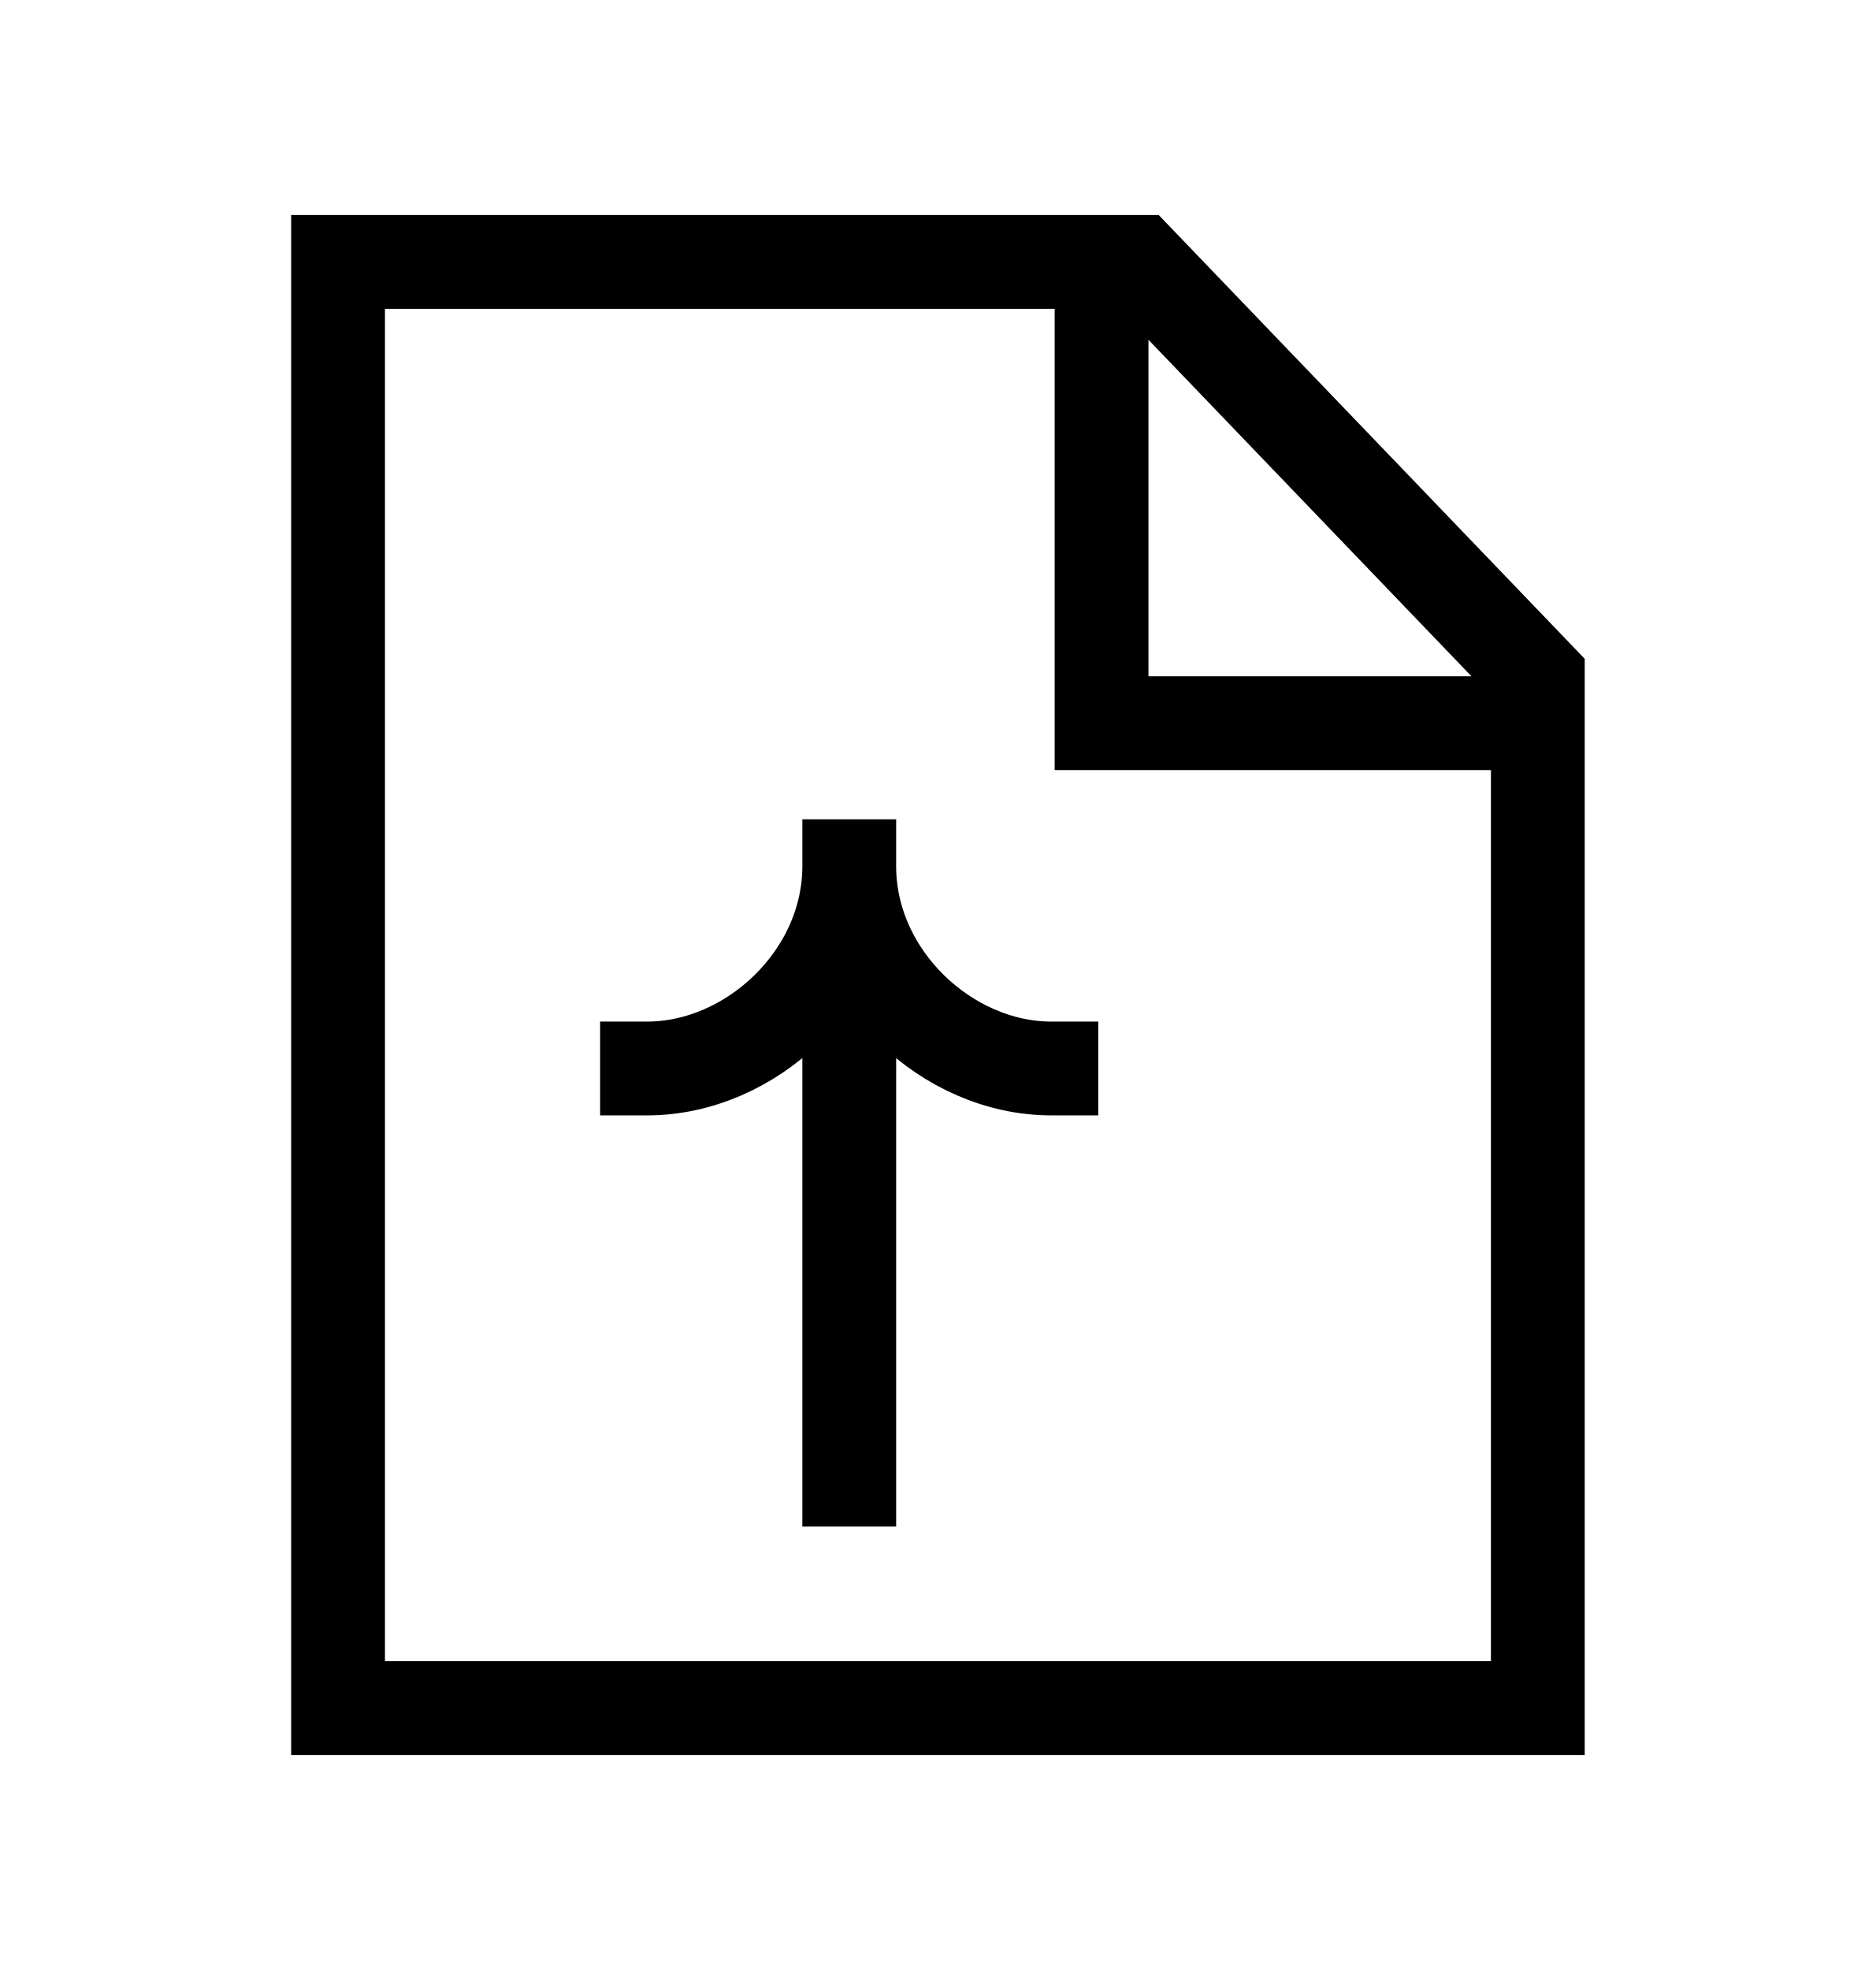
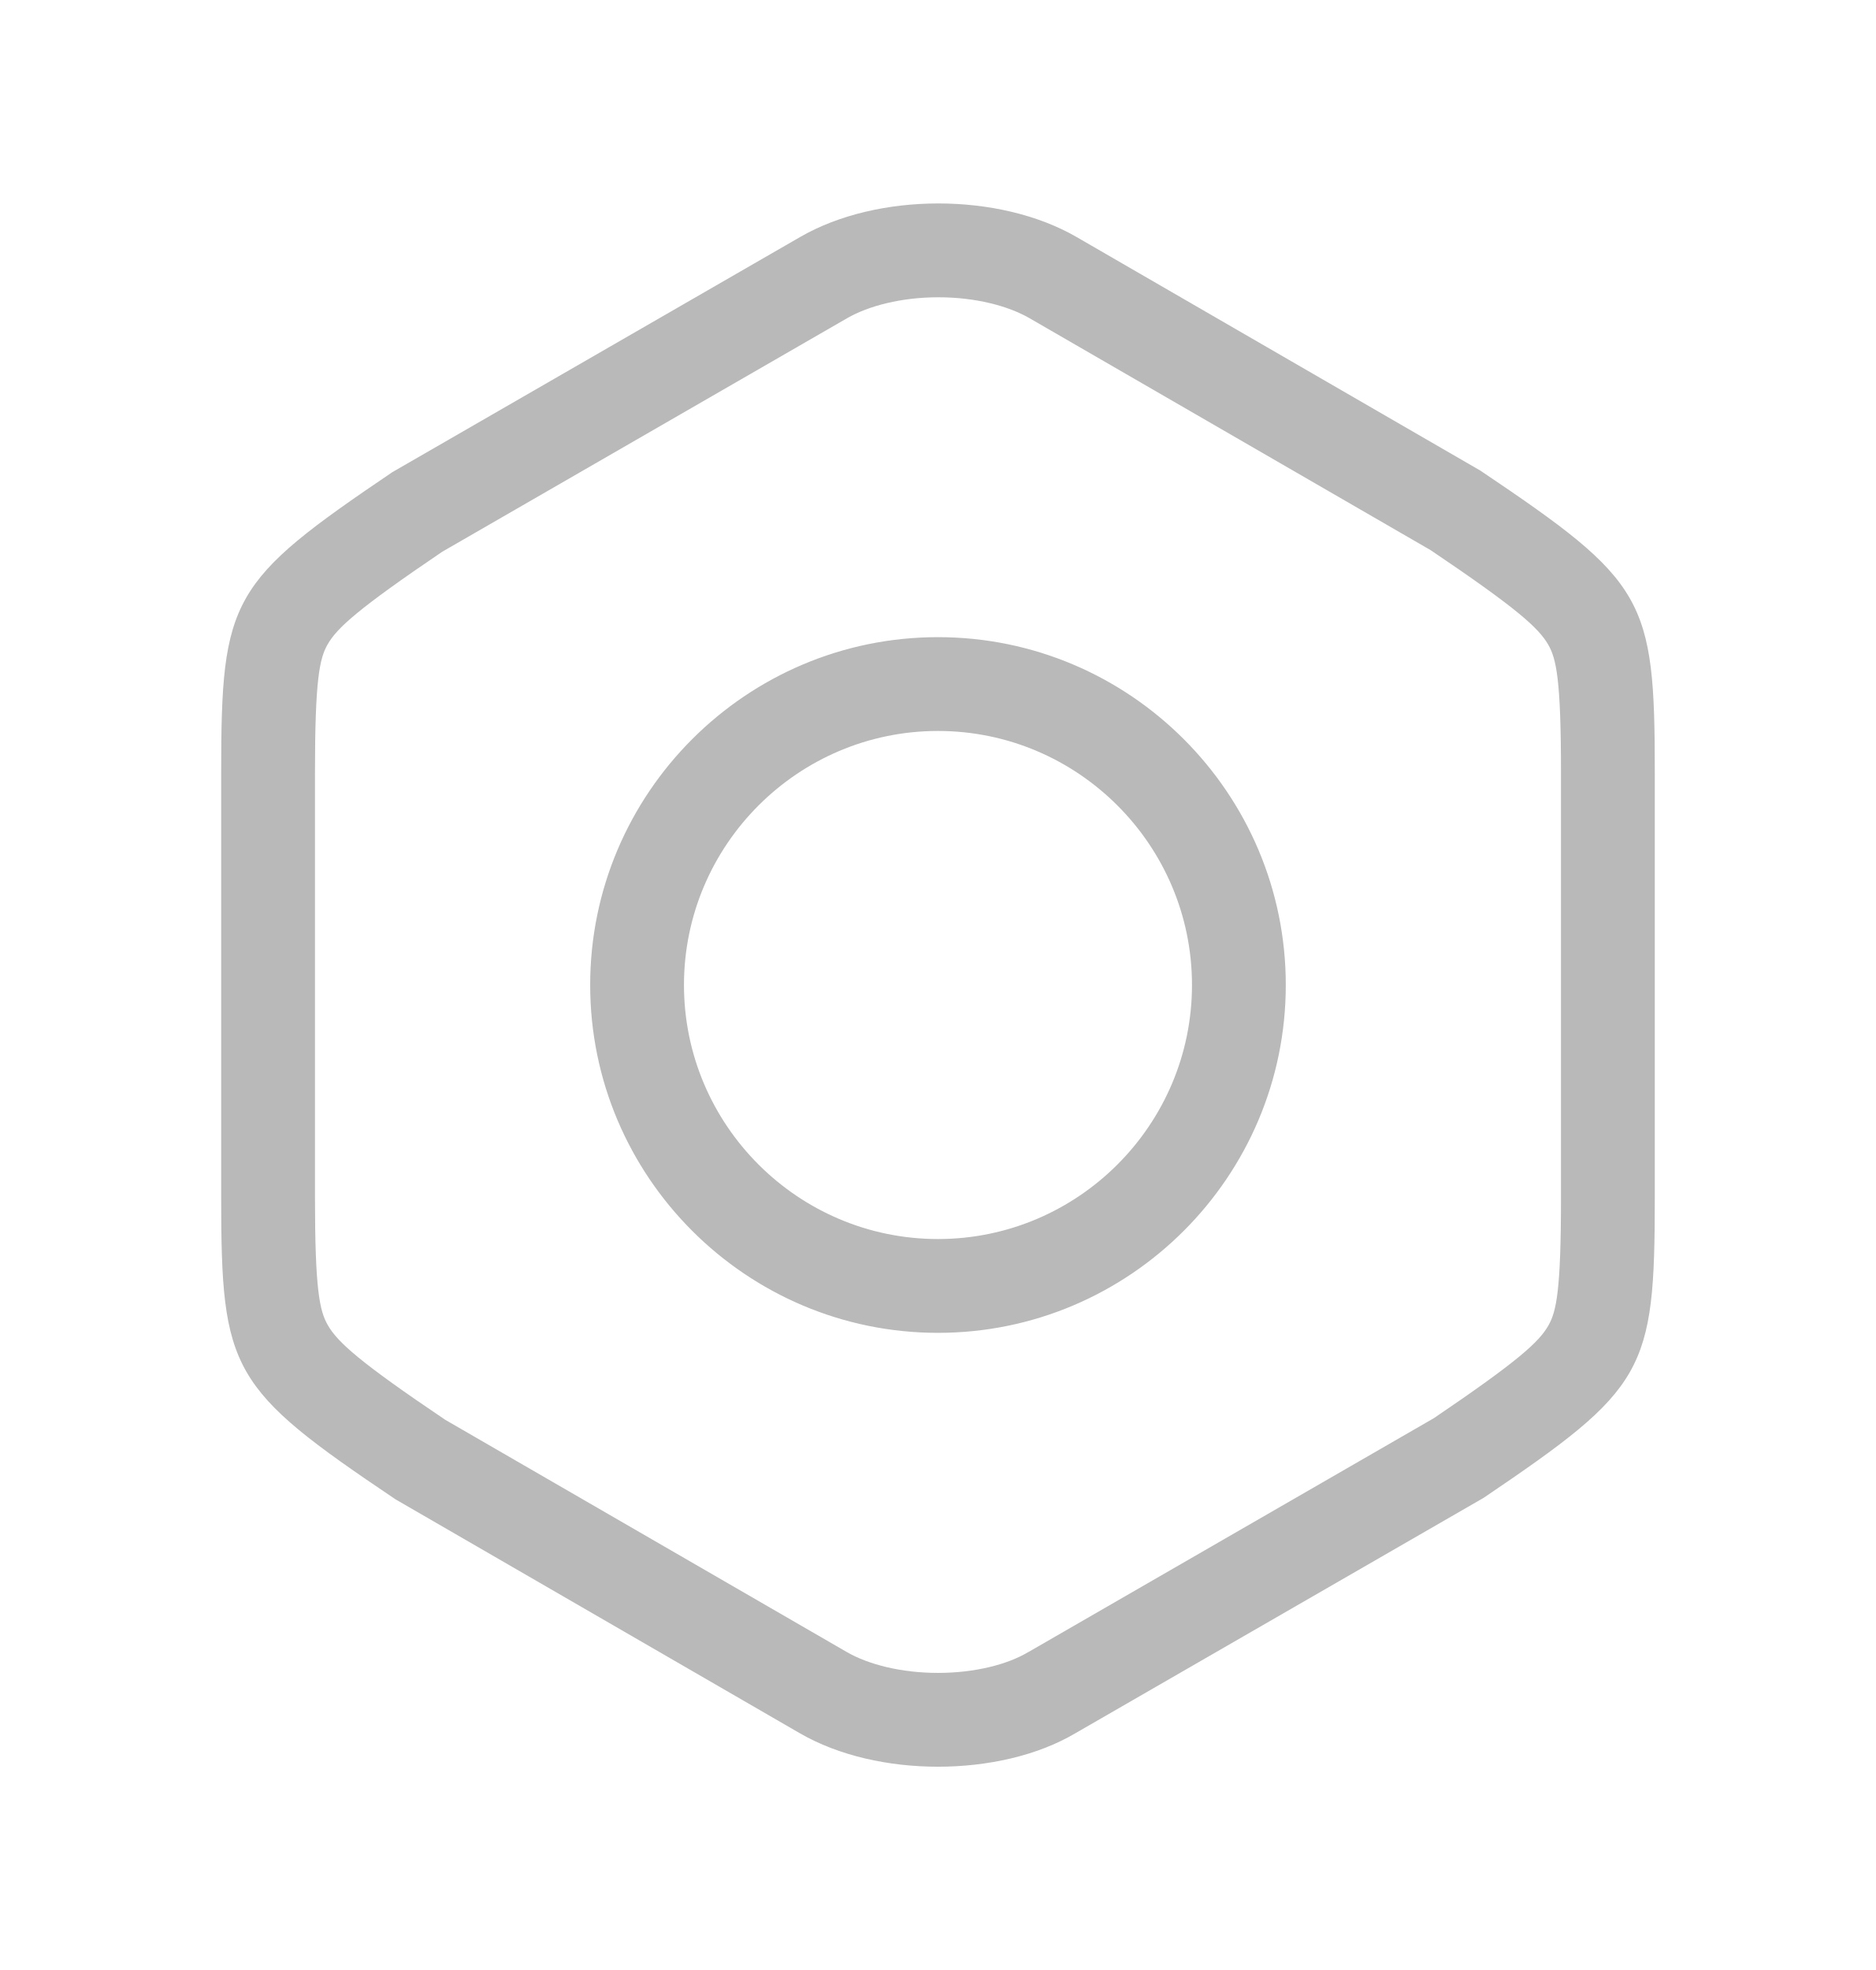
<svg xmlns="http://www.w3.org/2000/svg" width="20" height="21" viewBox="0 0 20 21" fill="none">
-   <path d="M11.744 3.254V7.709H16M9.054 9.234L9.054 15.773M9.054 9.234C9.054 10.414 8.006 11.39 6.898 11.39M9.054 9.234C9.054 10.414 10.101 11.39 11.209 11.39M12.14 2.792L3.604 2.792V18.208H16.395V7.224L12.14 2.792Z" stroke="currentColor" stroke-linecap="square" />
+   <path fill-rule="evenodd" clip-rule="evenodd" d="M9.027 17.61C9.257 17.743 9.607 17.833 10 17.833C10.396 17.833 10.741 17.742 10.957 17.614L10.967 17.609L15.286 15.118C16.185 14.509 16.407 14.306 16.507 14.131C16.593 13.981 16.642 13.759 16.642 12.767V8.233C16.642 7.241 16.592 7.022 16.506 6.872C16.402 6.692 16.171 6.484 15.253 5.865L10.976 3.392C10.976 3.391 10.976 3.392 10.976 3.392C10.747 3.26 10.398 3.169 10.004 3.169C9.61 3.169 9.262 3.26 9.033 3.391C9.032 3.392 9.033 3.391 9.033 3.391L4.714 5.882C3.815 6.491 3.593 6.694 3.493 6.869C3.407 7.019 3.358 7.241 3.358 8.233V12.758C3.358 13.75 3.407 13.973 3.495 14.126C3.599 14.307 3.831 14.518 4.747 15.135L9.027 17.61ZM4.217 15.983C2.458 14.8 2.358 14.617 2.358 12.758V8.233C2.358 6.375 2.458 6.2 4.183 5.033L8.533 2.525C9.358 2.05 10.65 2.05 11.475 2.525L15.783 5.017C17.542 6.2 17.642 6.375 17.642 8.233V12.767C17.642 14.625 17.542 14.8 15.817 15.967L11.467 18.475C11.058 18.717 10.525 18.833 10 18.833C9.475 18.833 8.942 18.717 8.525 18.475L4.217 15.983ZM10 14.208C7.956 14.208 6.292 12.544 6.292 10.5C6.292 8.456 7.956 6.792 10 6.792C12.044 6.792 13.708 8.456 13.708 10.5C13.708 12.544 12.044 14.208 10 14.208ZM7.292 10.5C7.292 11.992 8.508 13.208 10 13.208C11.492 13.208 12.708 11.992 12.708 10.5C12.708 9.008 11.492 7.792 10 7.792C8.508 7.792 7.292 9.008 7.292 10.5Z" fill="#B9B9B9" />
</svg>
